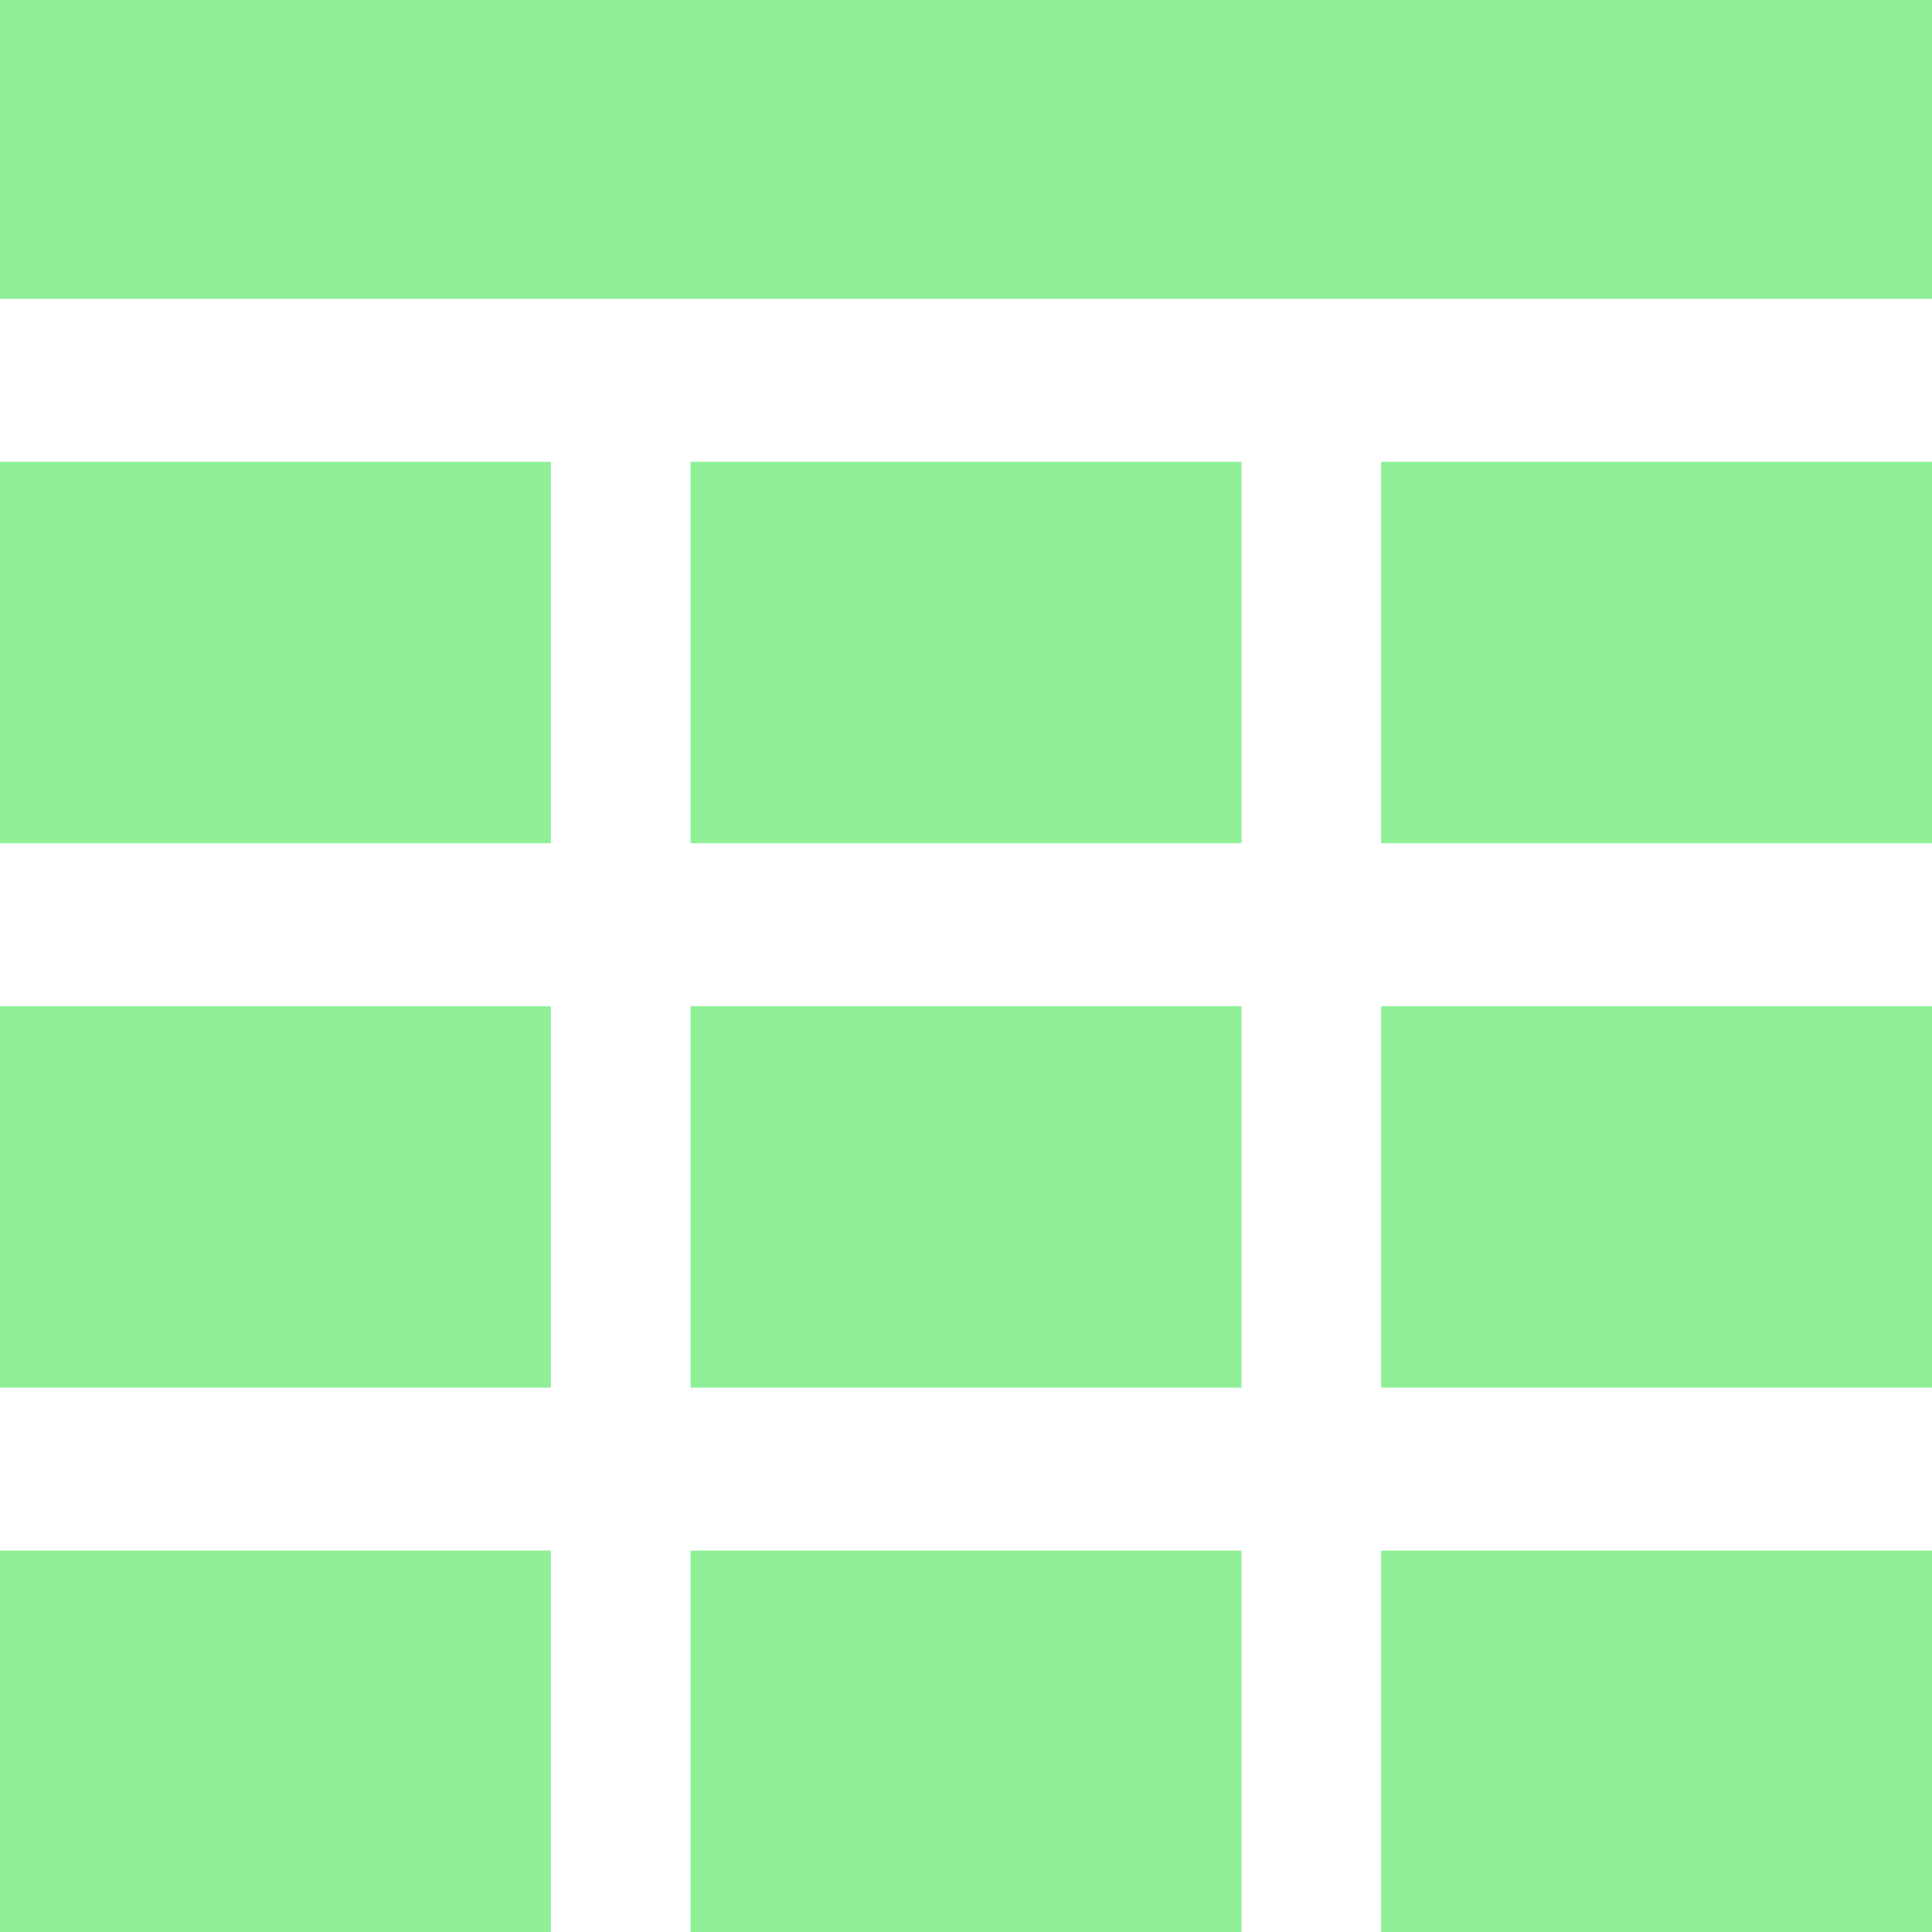
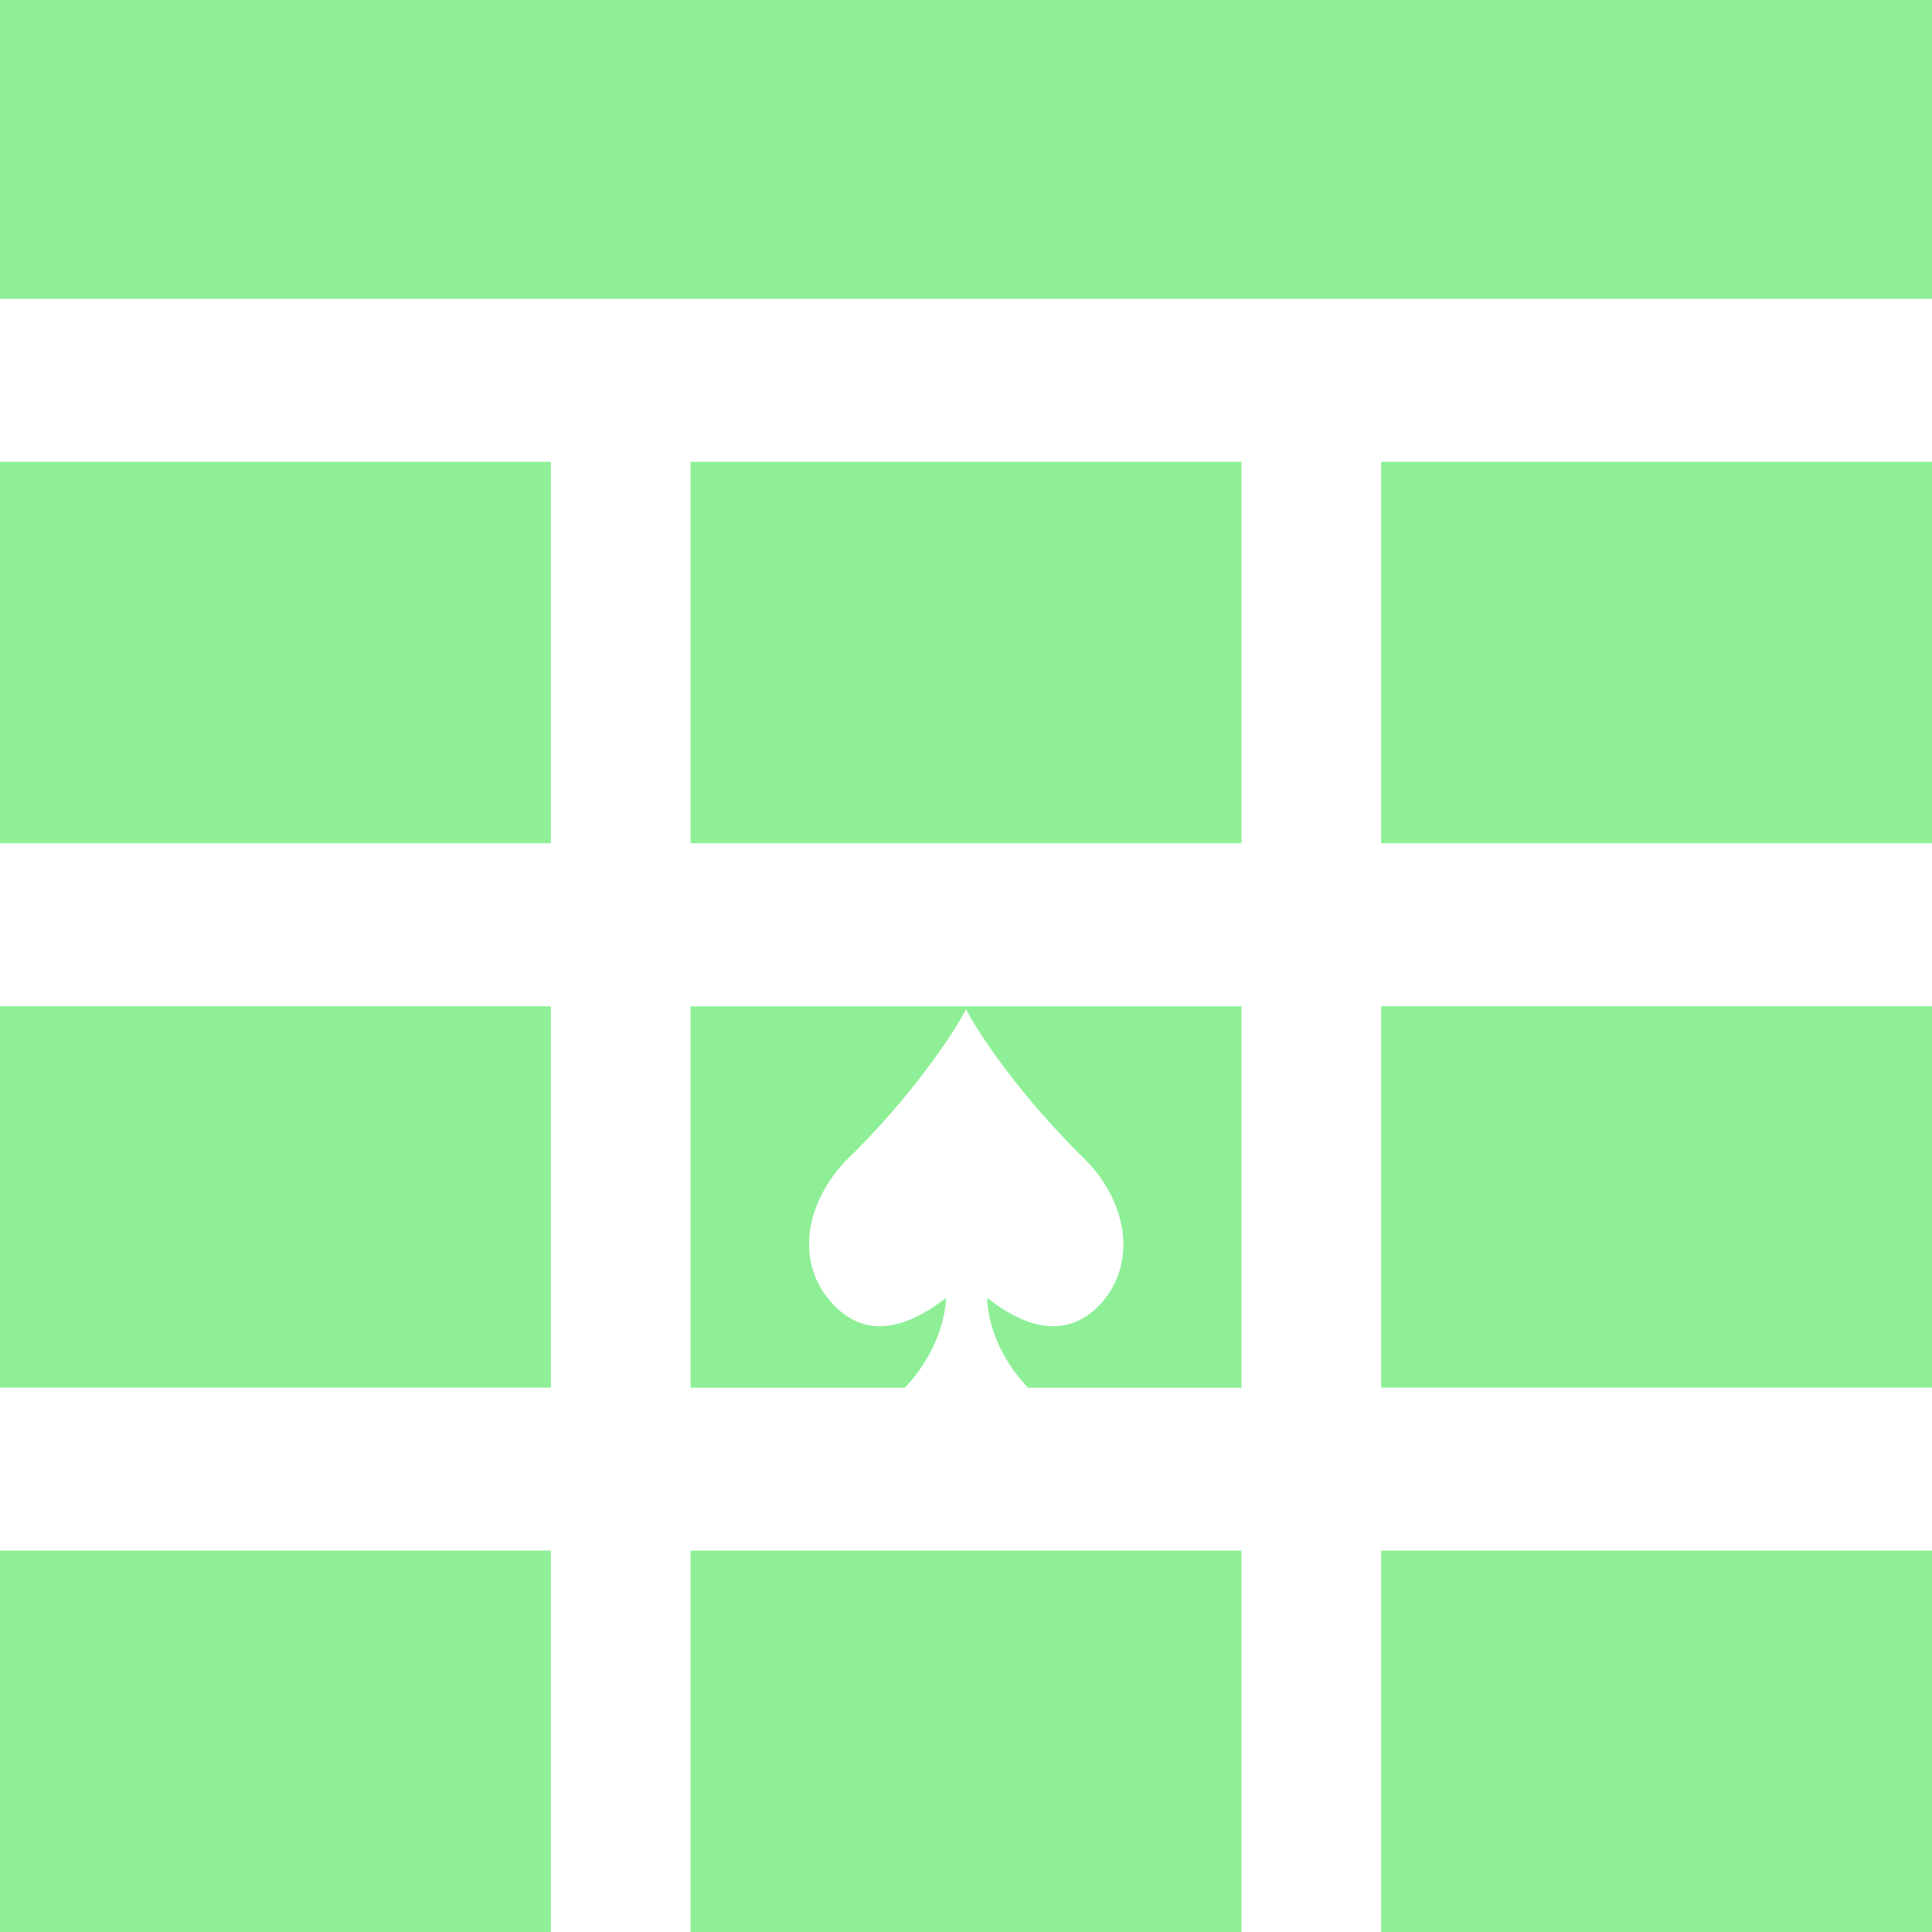
<svg xmlns="http://www.w3.org/2000/svg" version="1.1" id="Layer_1" x="0px" y="0px" viewBox="0 0 16 16" xml:space="preserve" width="16" height="16">
  <defs id="defs77" />
  <g id="g42" transform="matrix(0.03855422,0,0,0.04499817,0,-1.337121)" style="display:inline;fill:#8eef97;fill-opacity:1">
    <g id="g4" style="fill:#8eef97;fill-opacity:1">
      <rect x="148.333" y="114.715" width="118.334" height="70.19" id="rect2" style="fill:#8eef97;fill-opacity:1" />
    </g>
    <g id="g8" style="fill:#8eef97;fill-opacity:1">
      <rect x="148.333" y="315.095" width="118.334" height="70.19" id="rect6" style="fill:#8eef97;fill-opacity:1" />
    </g>
    <g id="g12" style="fill:#8eef97;fill-opacity:1">
      <rect x="296.667" y="114.715" width="118.333" height="70.19" id="rect10" style="fill:#8eef97;fill-opacity:1" />
    </g>
    <g id="g16" style="fill:#8eef97;fill-opacity:1">
-       <rect x="148.333" y="214.905" width="118.334" height="70.19" id="rect14" style="fill:#8eef97;fill-opacity:1" />
+       <path id="rect14" style="fill:#8eef97;fill-opacity:1" d="M 148.33 214.922 L 148.33 285.107 L 194.379 285.107 C 201.997 278.179 203.115 271.02 203.245 268.57 C 197.574 272.355 187.763 277.222 179.587 270.306 C 171.019 263.291 172.147 251.952 181.714 243.309 C 196.069 231.428 205.486 219.01 207.5 215.443 C 209.521 219.01 218.982 231.428 233.336 243.309 C 242.91 251.839 244.025 263.291 235.717 270.306 C 227.403 277.222 217.601 272.355 212.059 268.57 C 212.059 270.909 213.089 278.178 220.823 285.107 L 266.67 285.107 L 266.67 214.922 L 148.33 214.922 z " />
    </g>
    <g id="g20" style="fill:#8eef97;fill-opacity:1">
      <rect x="0" y="214.905" width="118.333" height="70.19" id="rect18" style="fill:#8eef97;fill-opacity:1" />
    </g>
    <g id="g24" style="fill:#8eef97;fill-opacity:1">
      <rect x="296.667" y="315.095" width="118.333" height="70.19" id="rect22" style="fill:#8eef97;fill-opacity:1" />
    </g>
    <g id="g28" style="fill:#8eef97;fill-opacity:1">
      <rect x="296.667" y="214.905" width="118.333" height="70.19" id="rect26" style="fill:#8eef97;fill-opacity:1" />
    </g>
    <g id="g32" style="fill:#8eef97;fill-opacity:1">
      <rect y="315.095" width="118.333" height="70.19" id="rect30" x="0" style="fill:#8eef97;fill-opacity:1" />
    </g>
    <g id="g36" style="fill:#8eef97;fill-opacity:1">
      <rect x="0" y="114.715" width="118.333" height="70.19" id="rect34" style="fill:#8eef97;fill-opacity:1" />
    </g>
    <g id="g40" style="fill:#8eef97;fill-opacity:1">
      <rect y="29.715" width="415" height="55" id="rect38" x="0" style="fill:#8eef97;fill-opacity:1" />
    </g>
  </g>
</svg>
